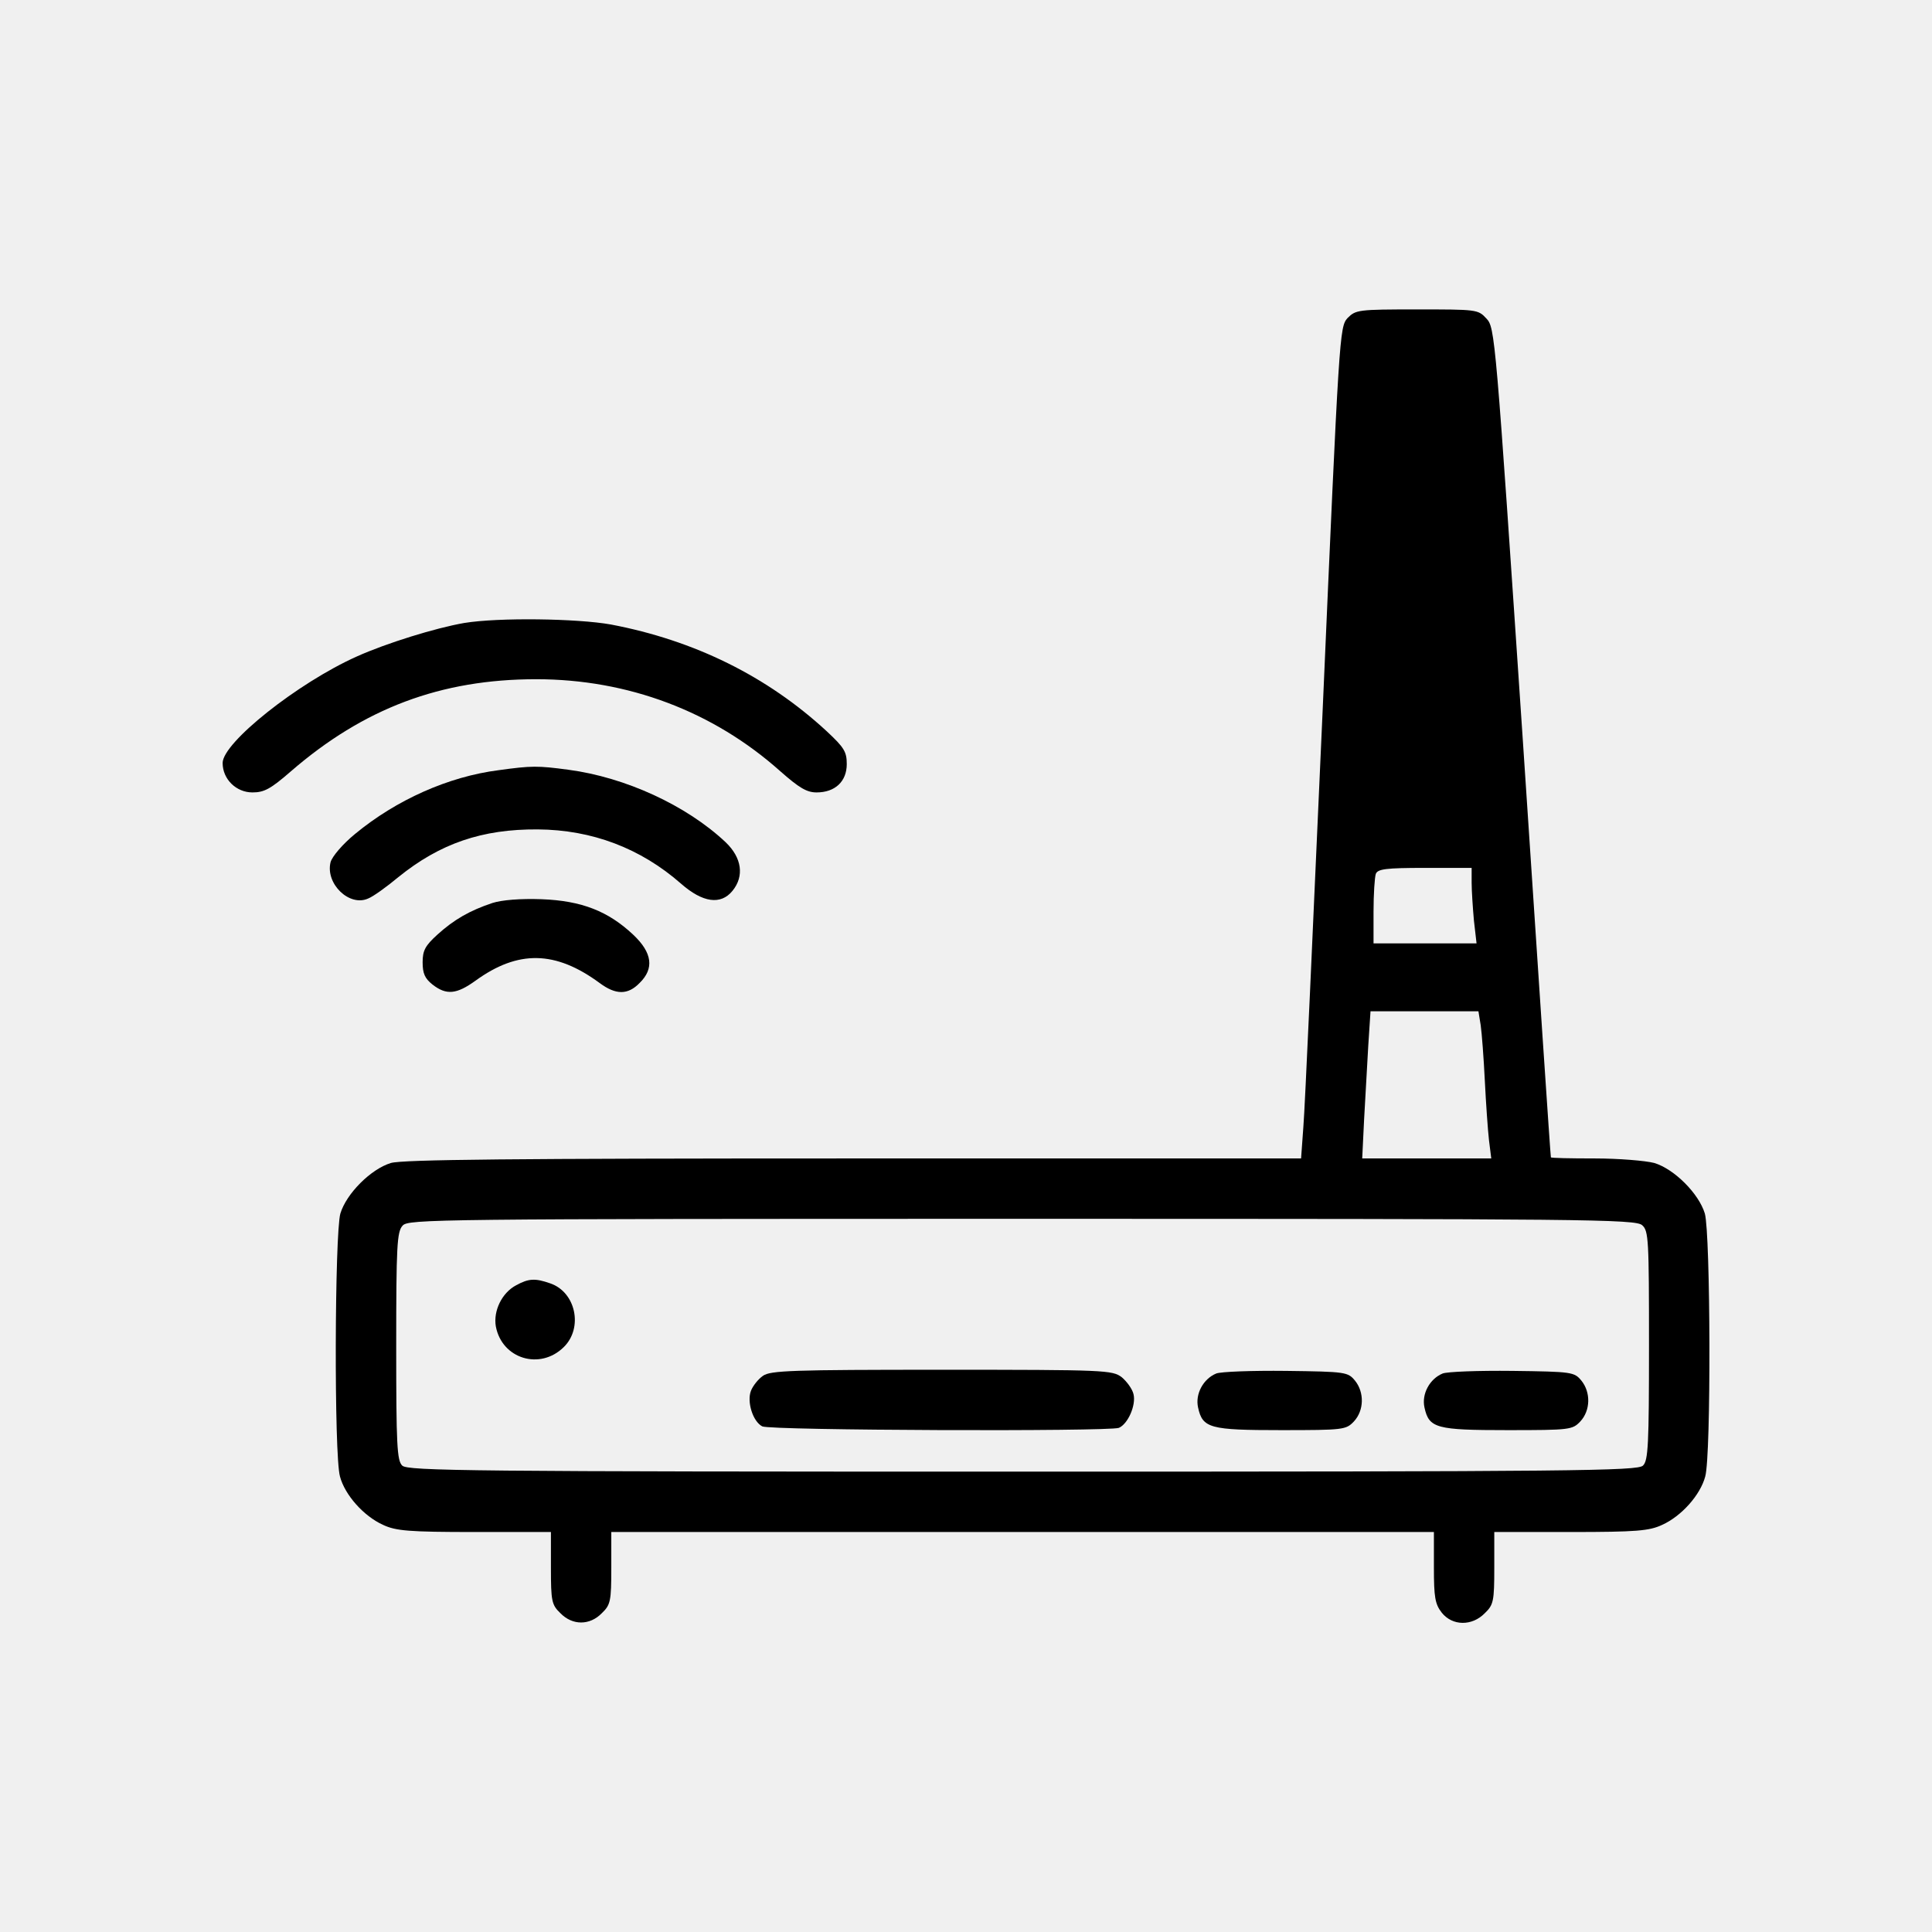
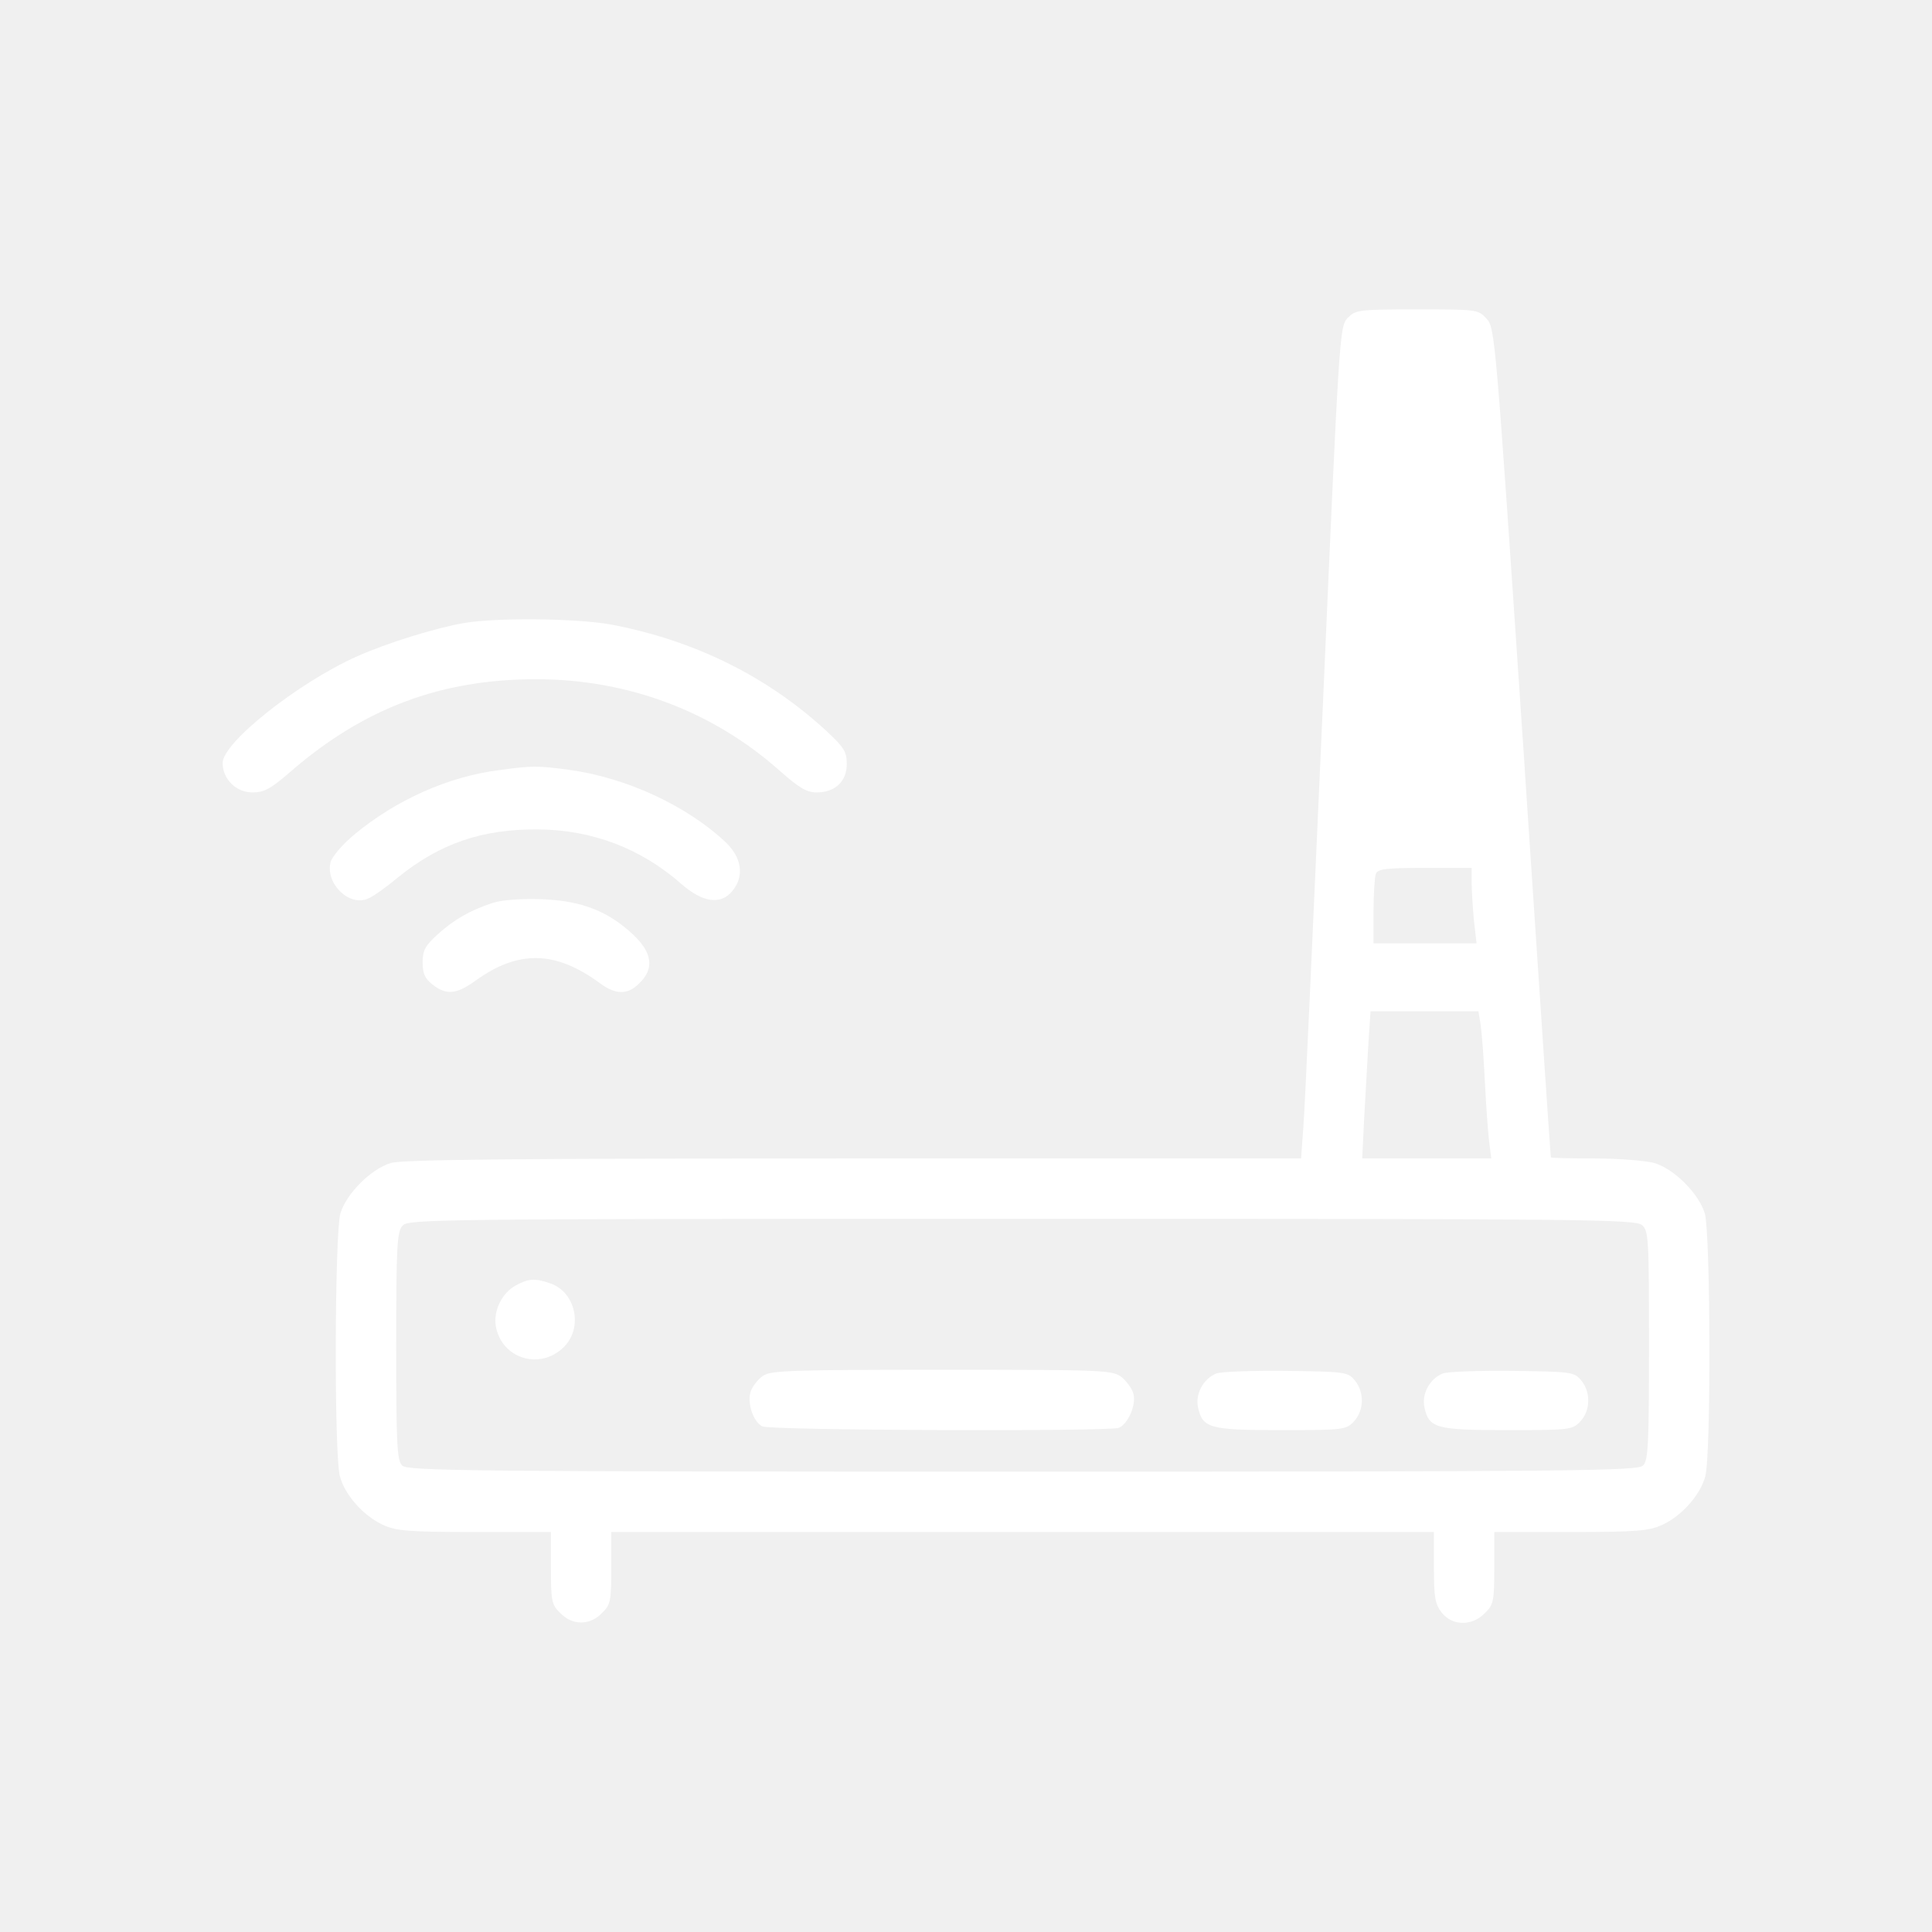
- <svg xmlns="http://www.w3.org/2000/svg" version="1.0" width="512pt" height="512pt" viewBox="0 0 512 512" preserveAspectRatio="xMidYMid meet">
-   <g transform="translate(0,512) scale(0.1,-0.1)" fill="#000000" stroke="none">
+ <svg xmlns="http://www.w3.org/2000/svg" version="1.0" width="126pt" height="126pt" viewBox="0 0 512 512" preserveAspectRatio="xMidYMid meet">
+   <g transform="translate(0,512) scale(0.1,-0.1)" fill="#ffffff" stroke="none">
    <path d="M3571 4277 c-21 -24 -22 -36 -66 -1043 -25 -560 -47 -1056 -51 -1101 l-6 -83 -1185 0 c-909 0 -1195 -3 -1227 -12 -53 -16 -118 -81 -134 -134 -15 -53 -17 -641 -1 -697 13 -49 63 -105 114 -128 34 -16 68 -19 243 -19 l202 0 0 -95 c0 -88 2 -98 25 -120 32 -33 78 -33 110 0 23 22 25 32 25 120 l0 95 1090 0 1090 0 0 -94 c0 -79 3 -97 21 -120 28 -35 80 -36 114 -1 23 22 25 32 25 120 l0 95 203 0 c174 0 208 3 242 19 51 23 101 79 114 128 16 56 14 644 -1 697 -16 53 -81 118 -134 134 -23 6 -94 12 -158 12 -64 0 -116 1 -116 3 -1 1 -34 496 -74 1100 -73 1083 -74 1099 -97 1123 -22 24 -26 24 -184 24 -156 0 -162 -1 -184 -23z m329 -1496 c0 -21 3 -66 6 -100 l7 -61 -137 0 -136 0 0 84 c0 46 3 91 6 100 5 13 26 16 130 16 l124 0 0 -39z m24 -378 c3 -21 8 -87 11 -148 3 -60 8 -131 11 -157 l6 -48 -171 0 -171 0 5 103 c3 56 8 144 11 195 l6 92 143 0 143 0 6 -37z m428 -530 c17 -15 18 -38 18 -319 0 -262 -2 -305 -16 -318 -14 -14 -177 -16 -1644 -16 -1467 0 -1630 2 -1644 16 -14 13 -16 56 -16 316 0 266 2 304 17 320 15 17 80 18 1641 18 1498 0 1627 -1 1644 -17z" />
    <path d="M1368 1714 c-38 -20 -61 -68 -54 -109 16 -86 117 -117 180 -55 52 51 32 146 -36 169 -40 14 -57 13 -90 -5z" />
    <path d="M2022 1474 c-13 -9 -27 -27 -32 -40 -11 -29 5 -81 30 -94 20 -11 917 -14 945 -4 24 10 46 60 39 89 -3 14 -18 34 -31 45 -25 19 -42 20 -477 20 -398 0 -454 -2 -474 -16z" />
    <path d="M3223 1480 c-34 -14 -56 -54 -48 -90 12 -55 31 -60 220 -60 166 0 172 1 193 23 27 29 28 77 3 108 -19 23 -24 24 -183 26 -89 1 -173 -2 -185 -7z" />
    <path d="M3823 1480 c-34 -14 -56 -54 -48 -90 12 -55 31 -60 220 -60 166 0 172 1 193 23 27 29 28 77 3 108 -19 23 -24 24 -183 26 -89 1 -173 -2 -185 -7z" />
    <path d="M1230 3469 c-75 -13 -205 -53 -285 -89 -156 -70 -355 -228 -355 -282 0 -43 36 -78 79 -78 31 0 48 9 102 56 193 167 397 244 650 244 243 0 469 -85 647 -244 50 -44 70 -56 96 -56 49 0 80 29 80 75 0 33 -7 44 -53 87 -158 146 -351 241 -572 283 -89 16 -298 19 -389 4z" />
    <path d="M1322 3079 c-134 -17 -272 -79 -381 -169 -33 -27 -61 -60 -65 -75 -14 -57 50 -119 100 -96 13 5 49 31 79 56 111 90 223 128 370 127 144 -1 273 -50 380 -144 57 -50 105 -57 136 -19 32 39 25 88 -18 129 -104 98 -266 172 -416 192 -82 11 -98 11 -185 -1z" />
    <path d="M1305 2727 c-60 -20 -102 -44 -146 -84 -32 -29 -39 -42 -39 -73 0 -30 6 -43 26 -59 37 -29 64 -26 114 10 113 82 212 80 329 -6 43 -32 75 -32 106 0 39 38 34 80 -17 128 -66 62 -136 90 -243 94 -56 2 -105 -2 -130 -10z" />
  </g>
</svg>
